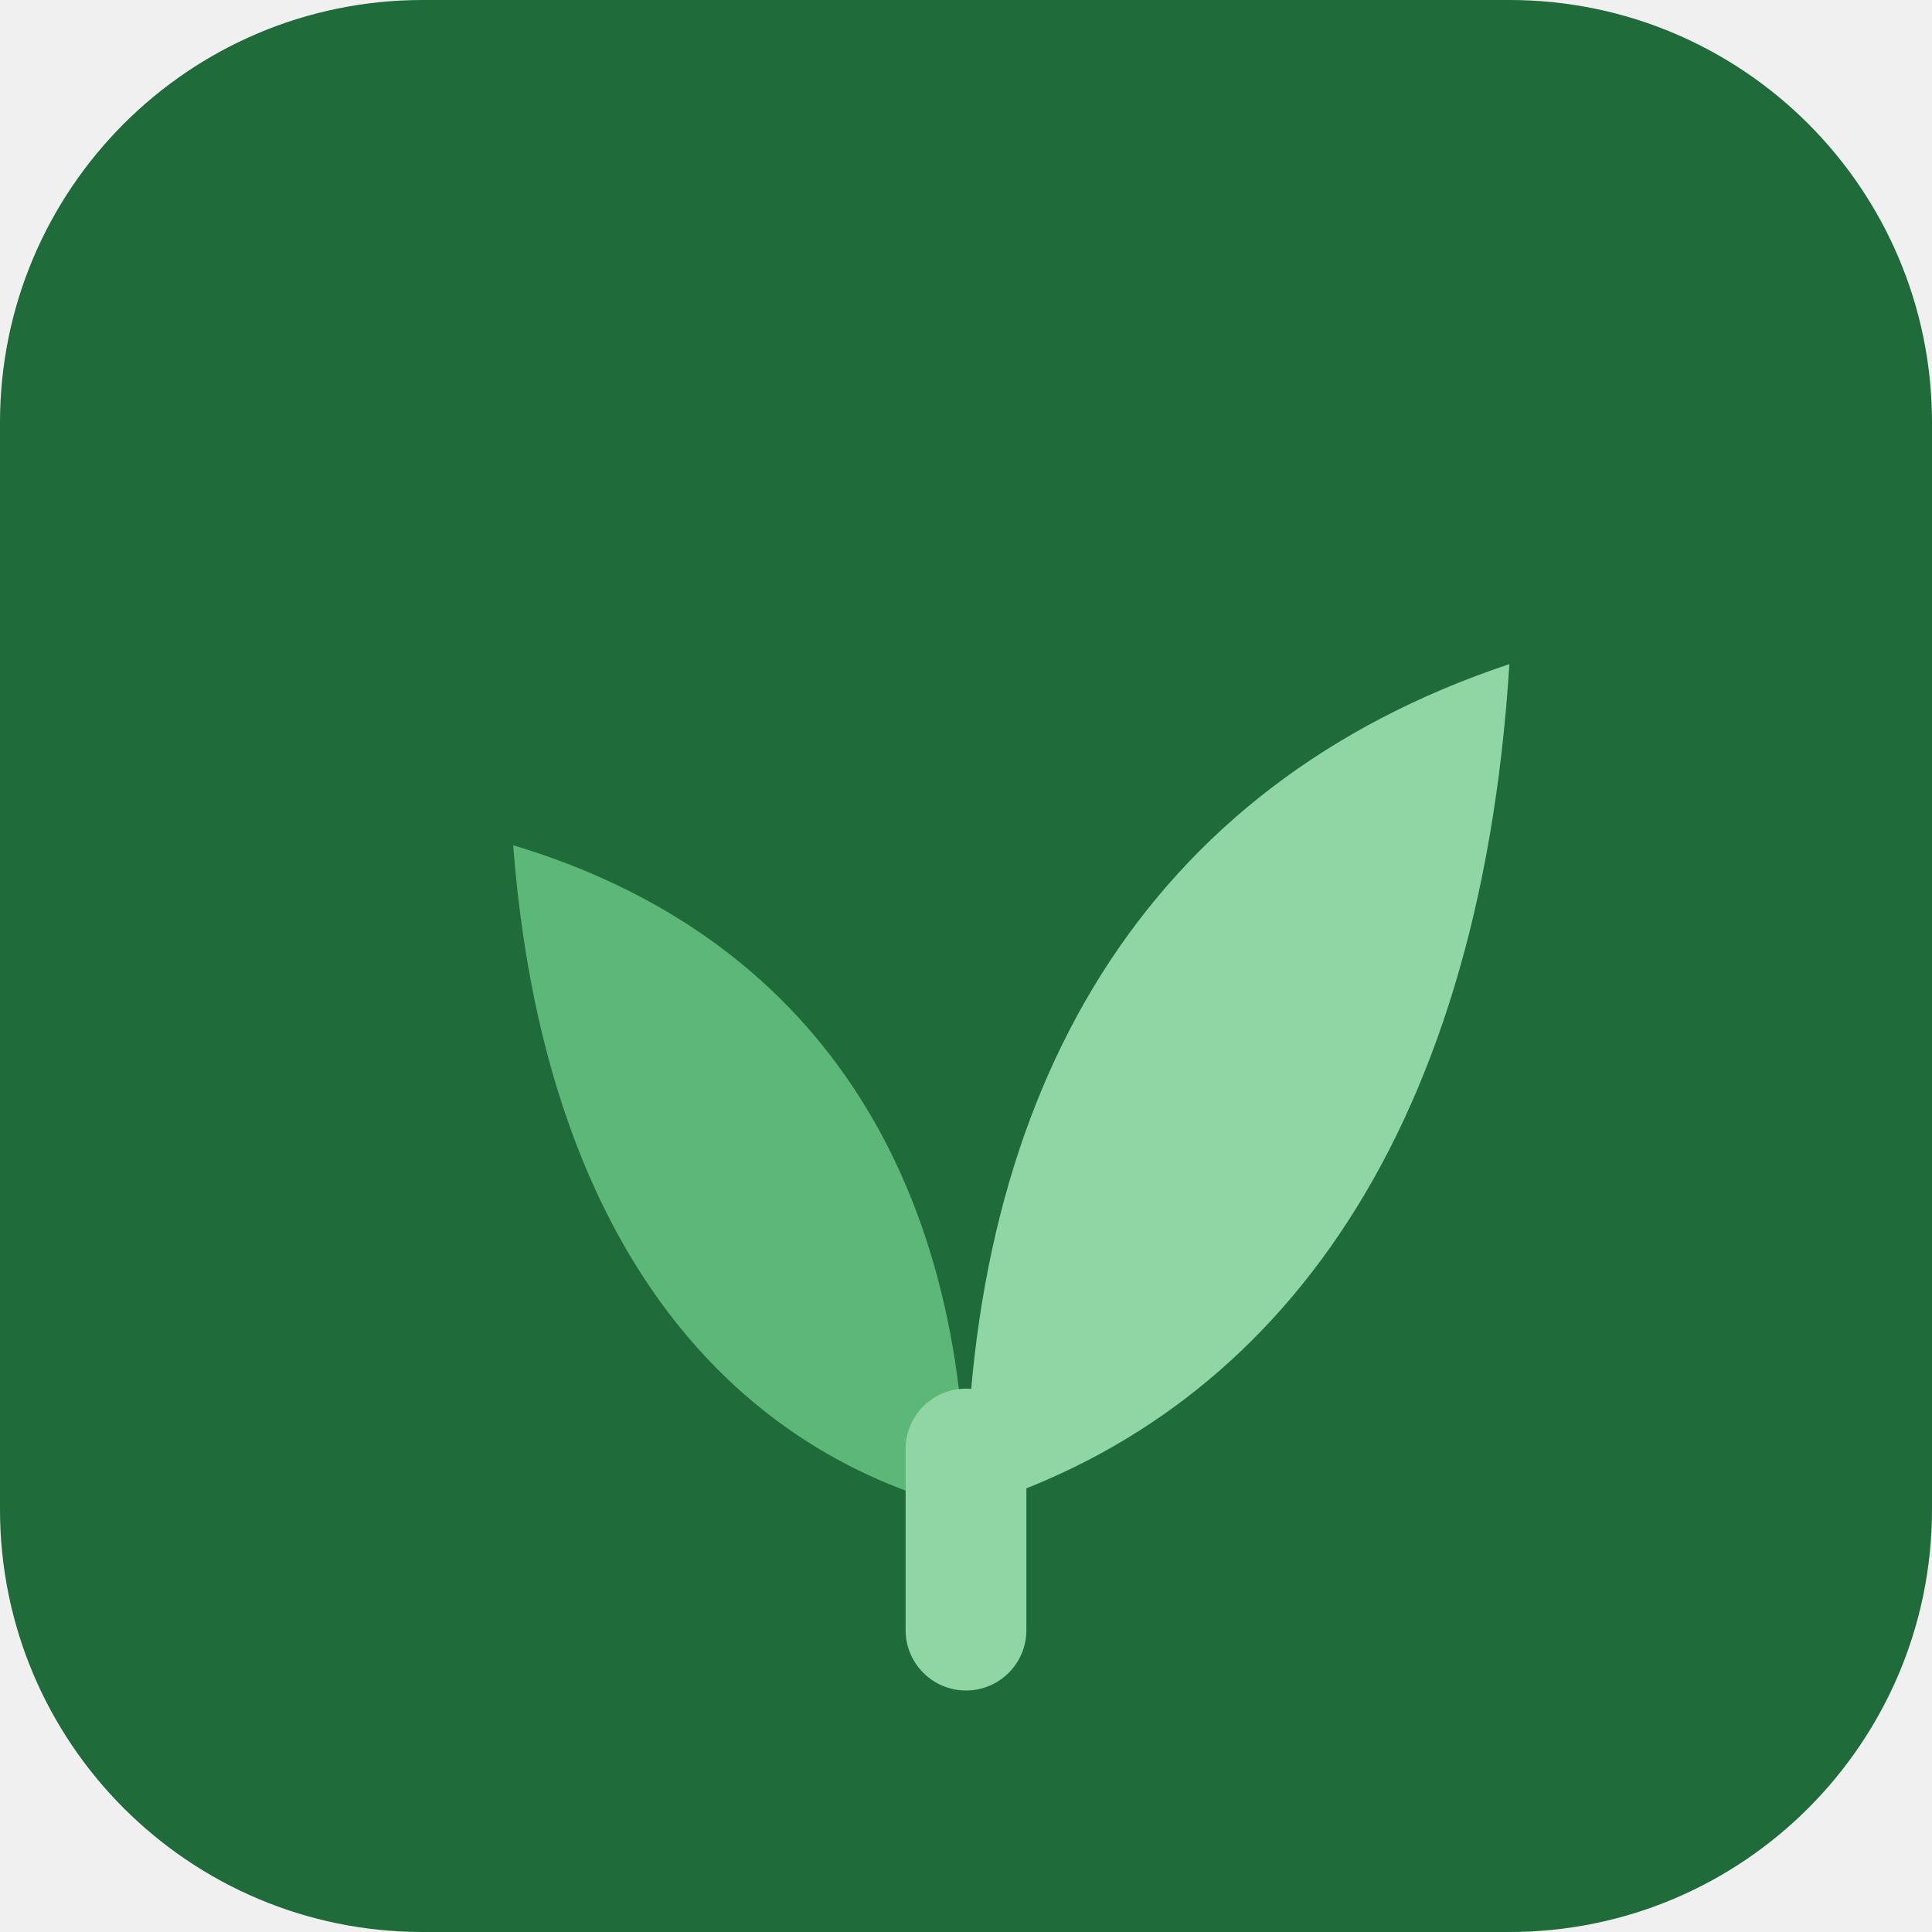
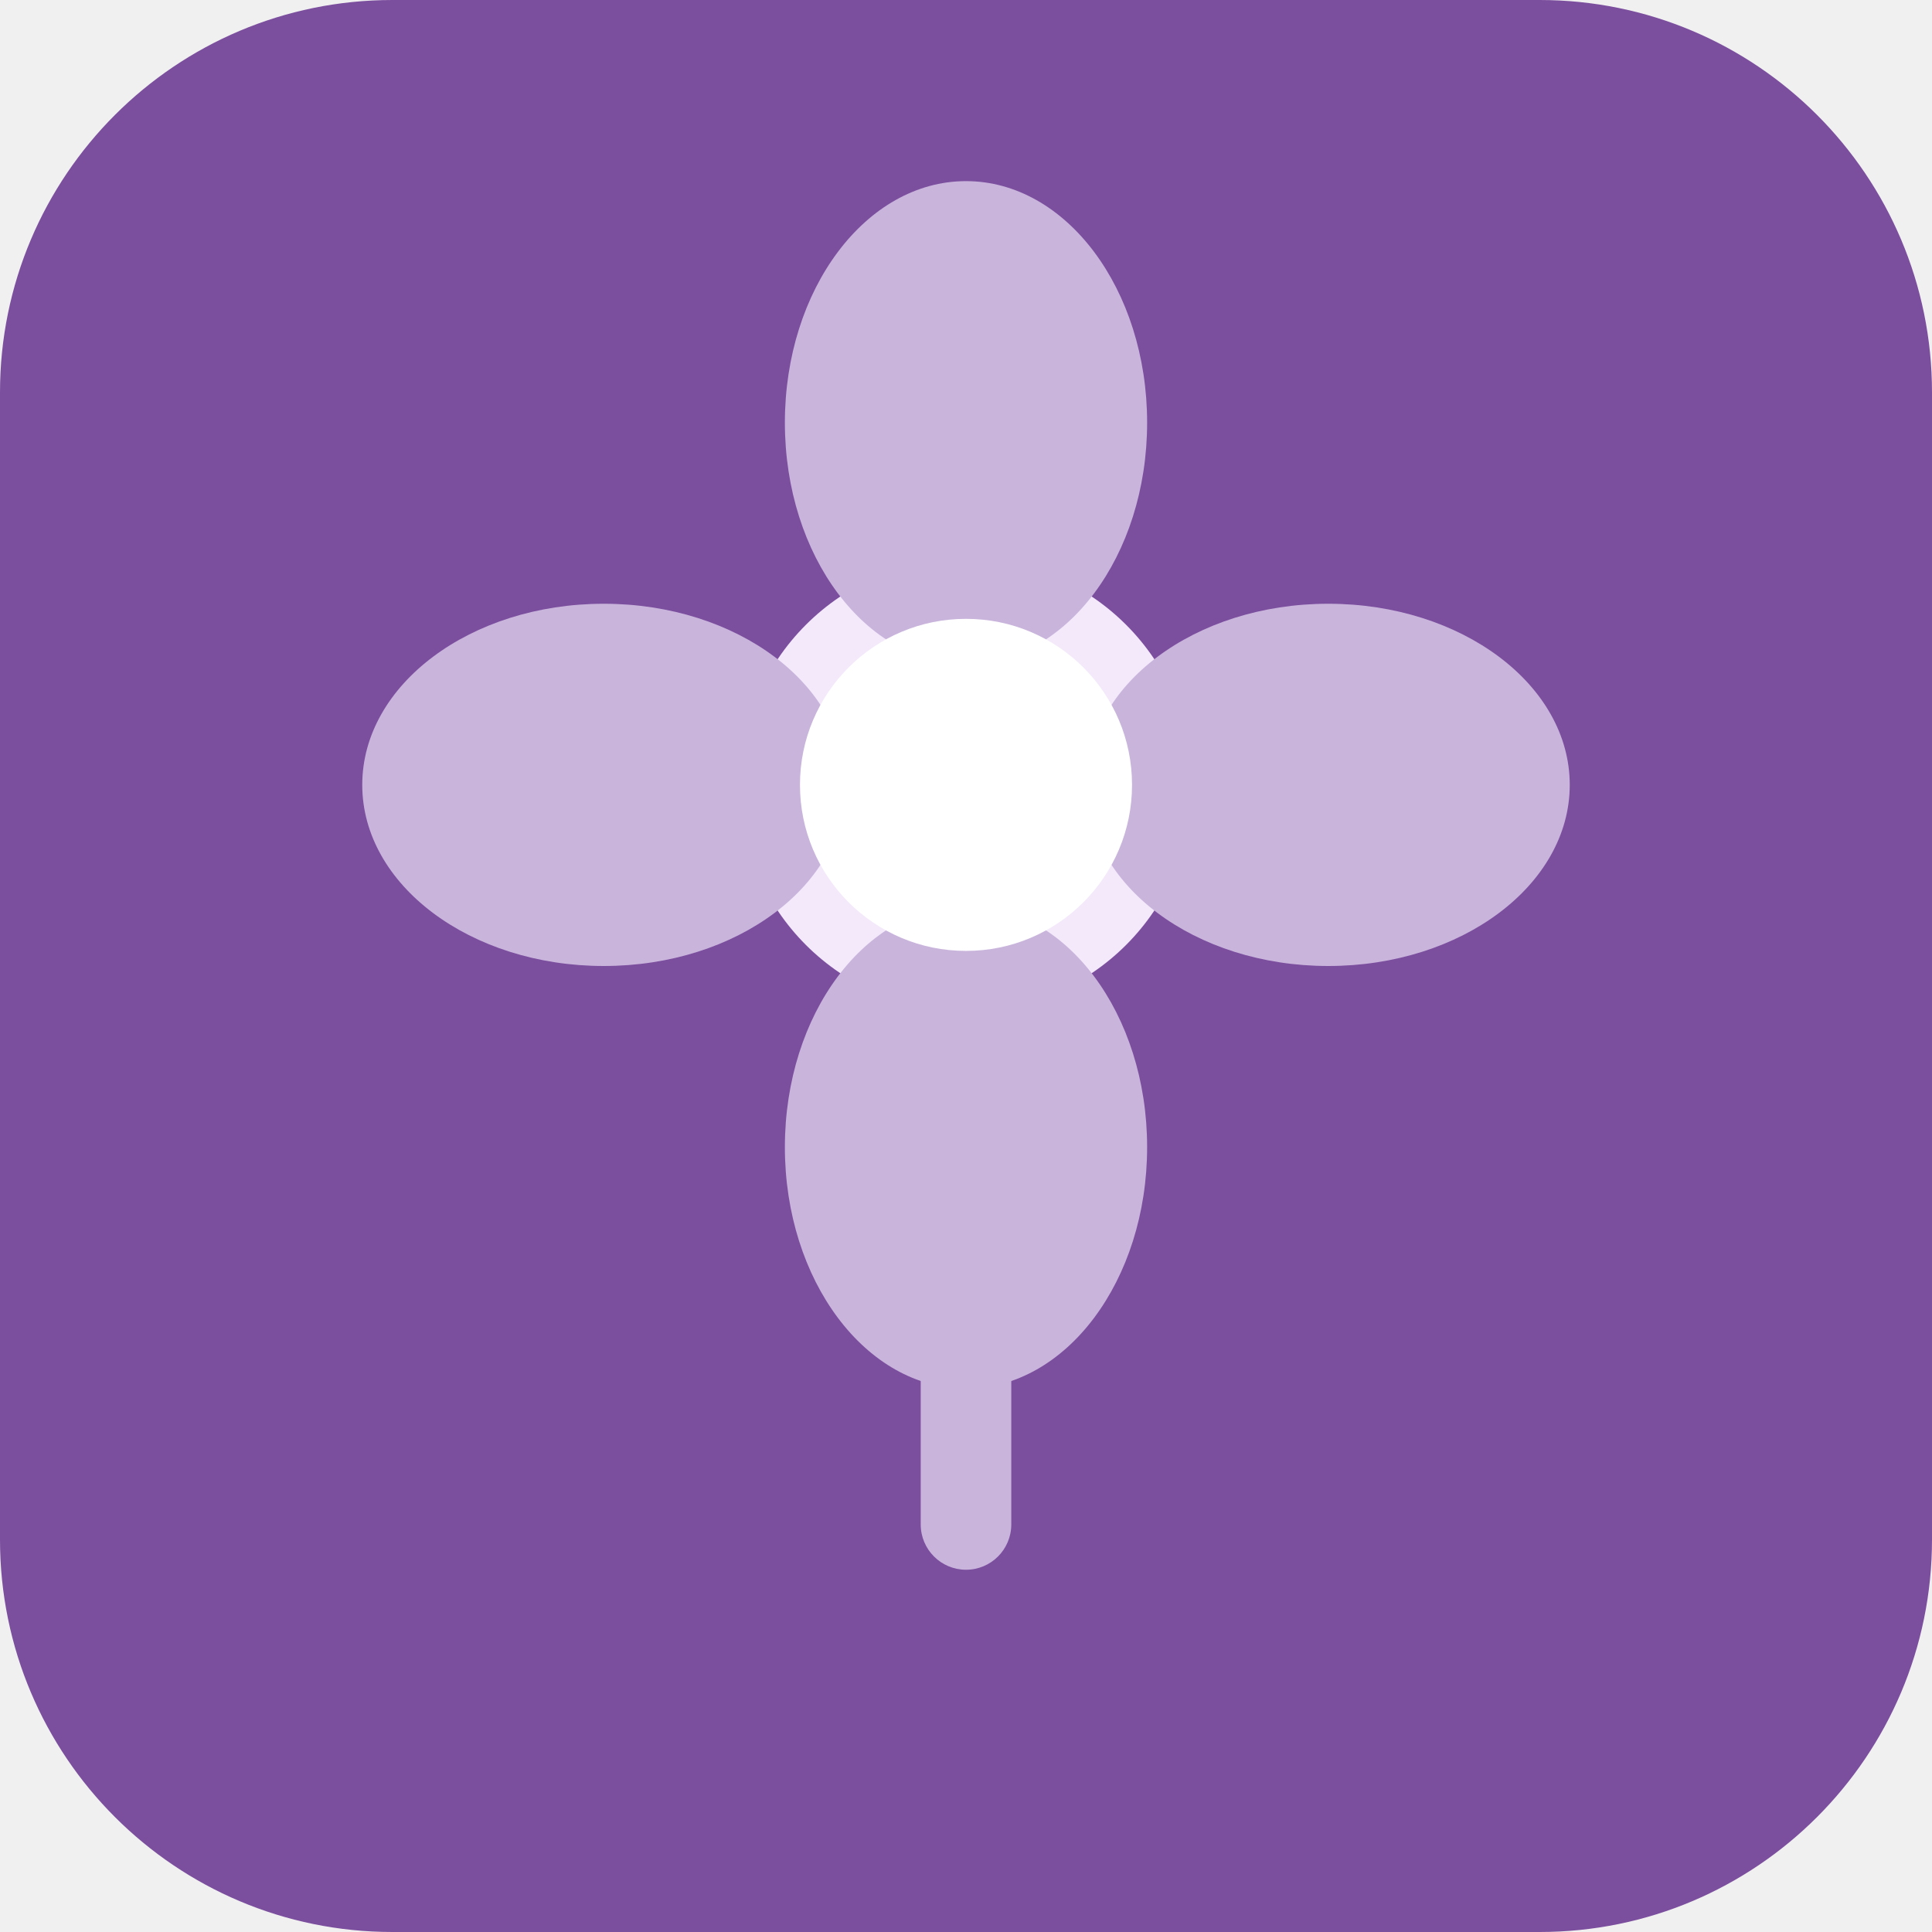
<svg xmlns="http://www.w3.org/2000/svg" viewBox="0 0 64 64" width="64" height="64">
-   <rect width="64" height="64" rx="14" fill="#1f6b3a" />
-   <path d="M32 50c0-14 6-24 18-28-1 16-8 25-18 28z" fill="#8fd6a4" />
-   <path d="M32 50c0-11-5-19-15-22 1 13 7 20 15 22z" fill="#5cb878" />
-   <rect x="30" y="46" width="4" height="10" rx="2" fill="#8fd6a4" />
+   <rect width="64" height="64" rx="13" fill="#7B4E9E" />
+   <circle cx="32" cy="26" r="7.5" fill="#F3E9FA" />
+   <g fill="#C9B4DC">
+     <ellipse cx="32" cy="14" rx="6" ry="8" />
+     <ellipse cx="32" cy="38" rx="6" ry="8" />
+     <ellipse cx="20" cy="26" rx="8" ry="6" />
+     <ellipse cx="44" cy="26" rx="8" ry="6" />
+   </g>
+   <circle cx="32" cy="26" r="5.5" fill="#FFFFFF" />
+   <rect x="30.5" y="34" width="3" height="18" rx="1.5" fill="#C9B4DC" />
</svg>
